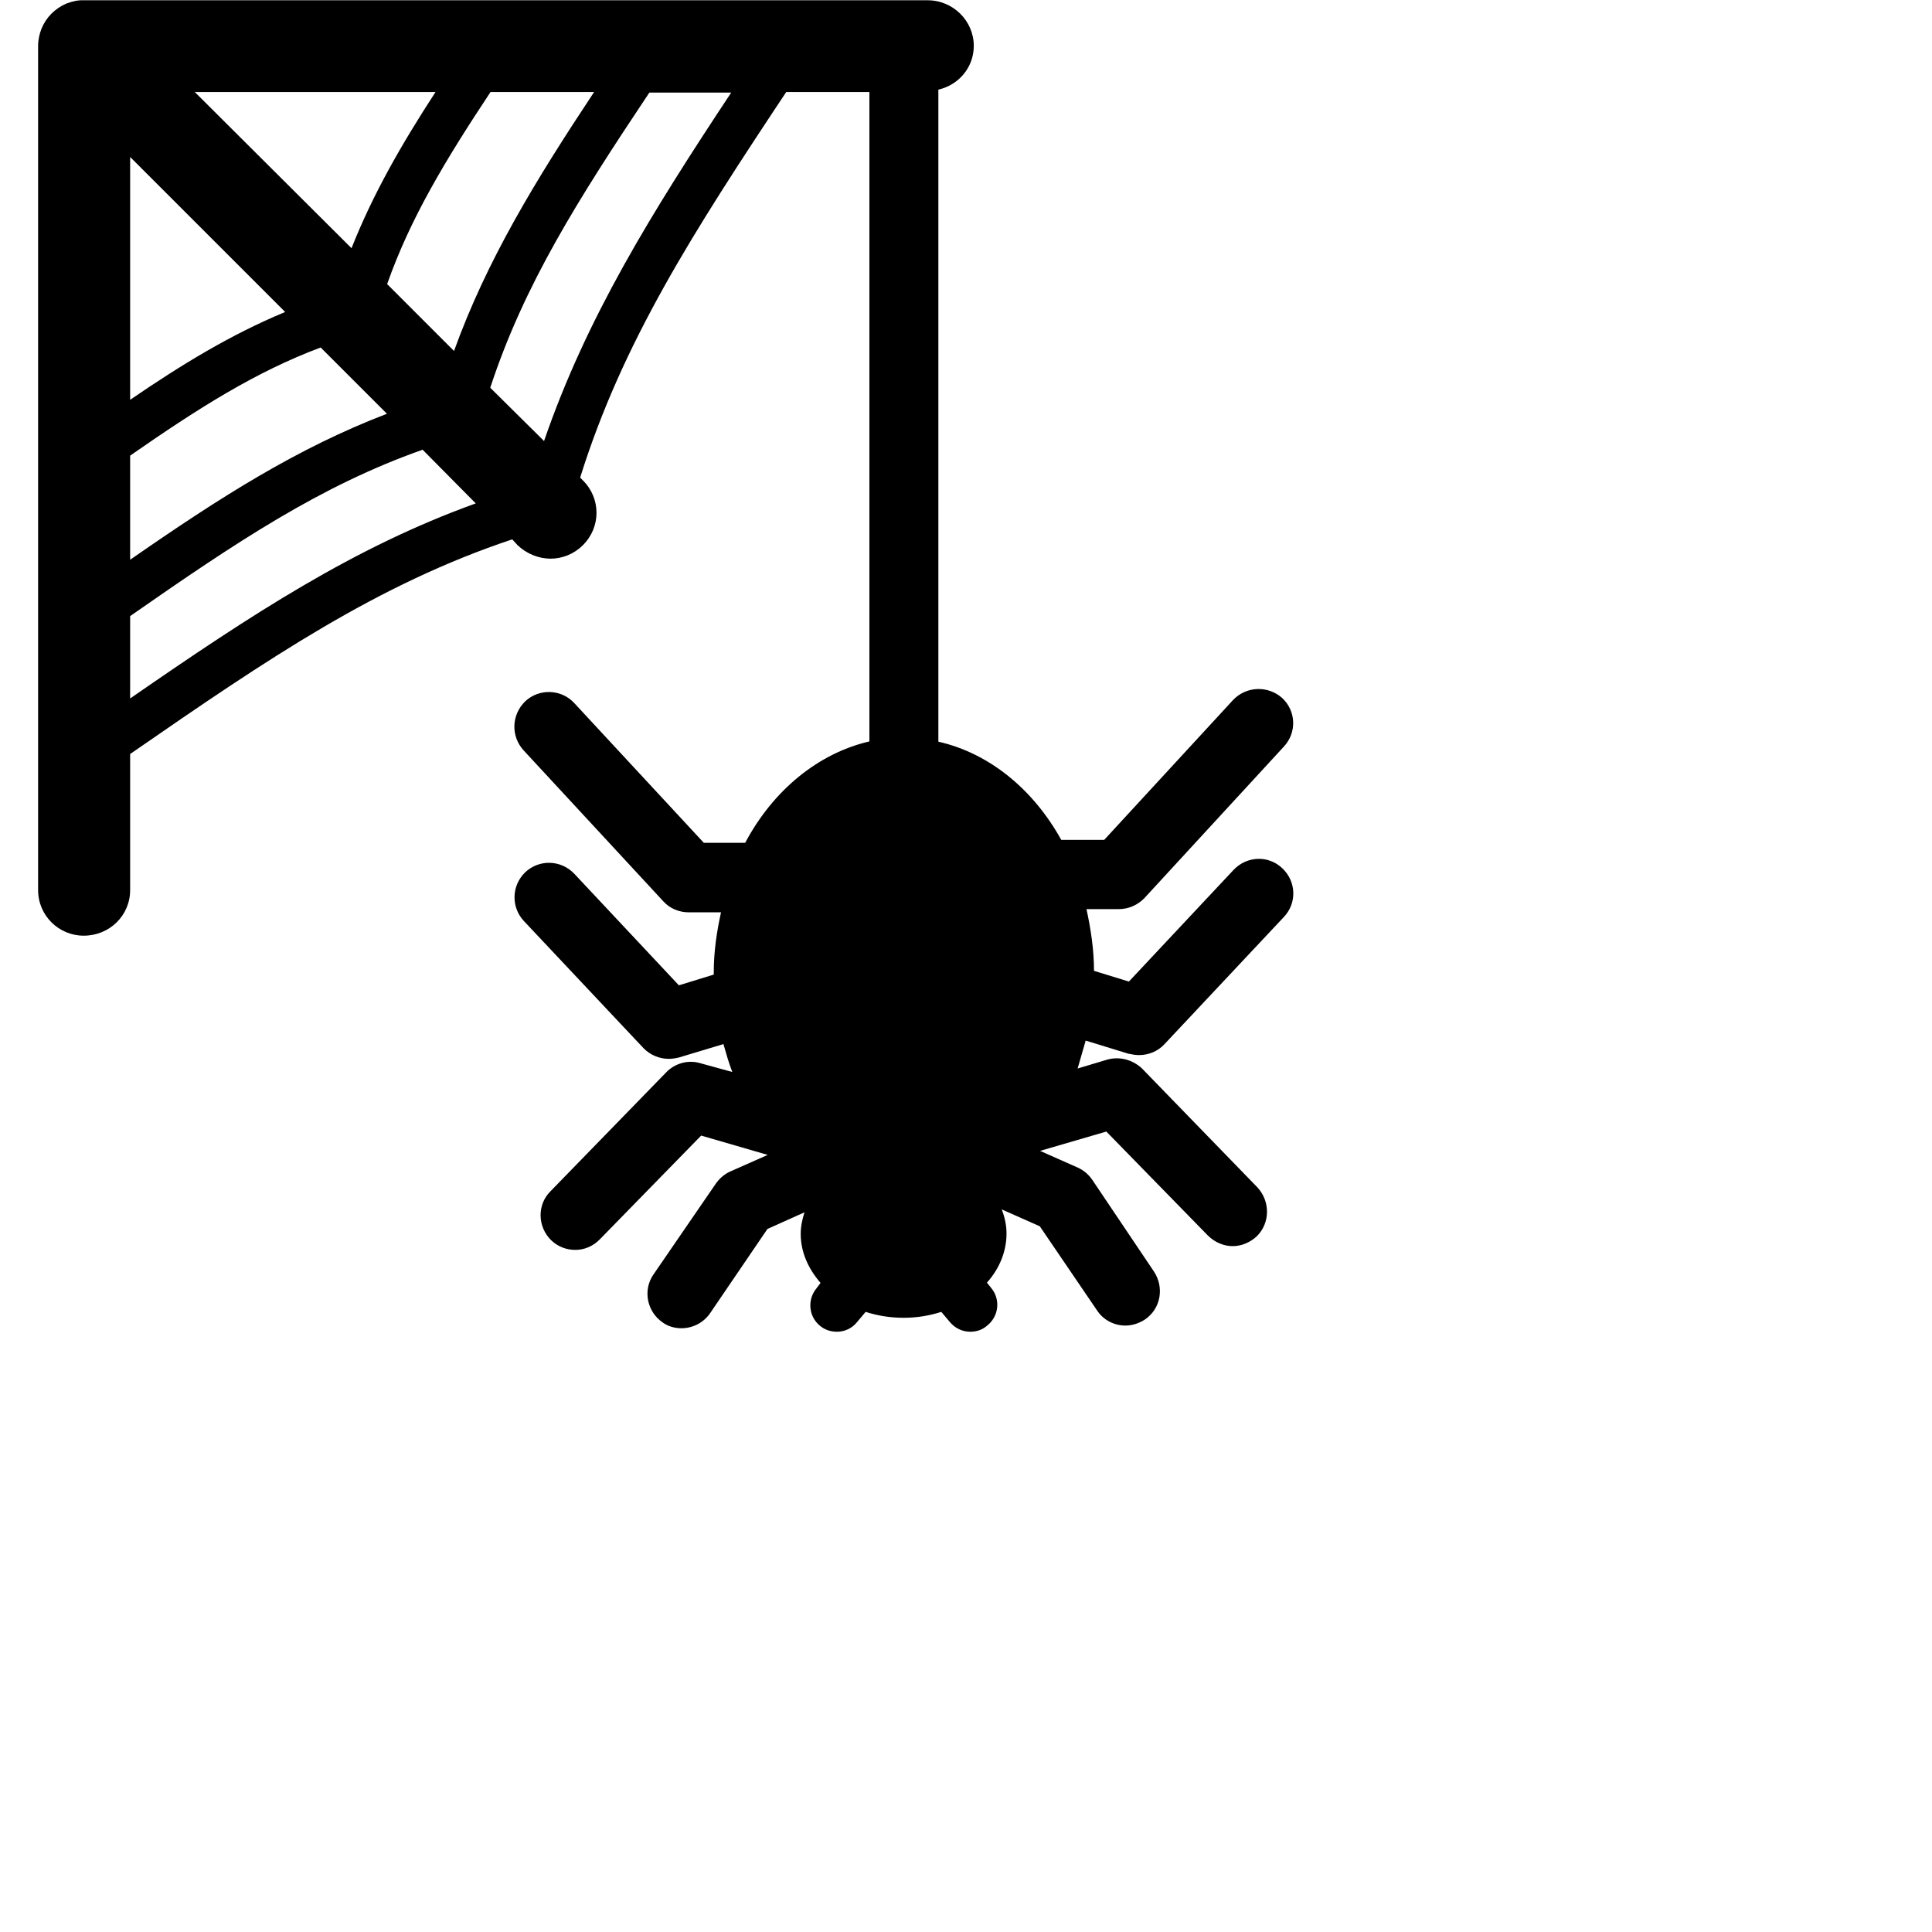
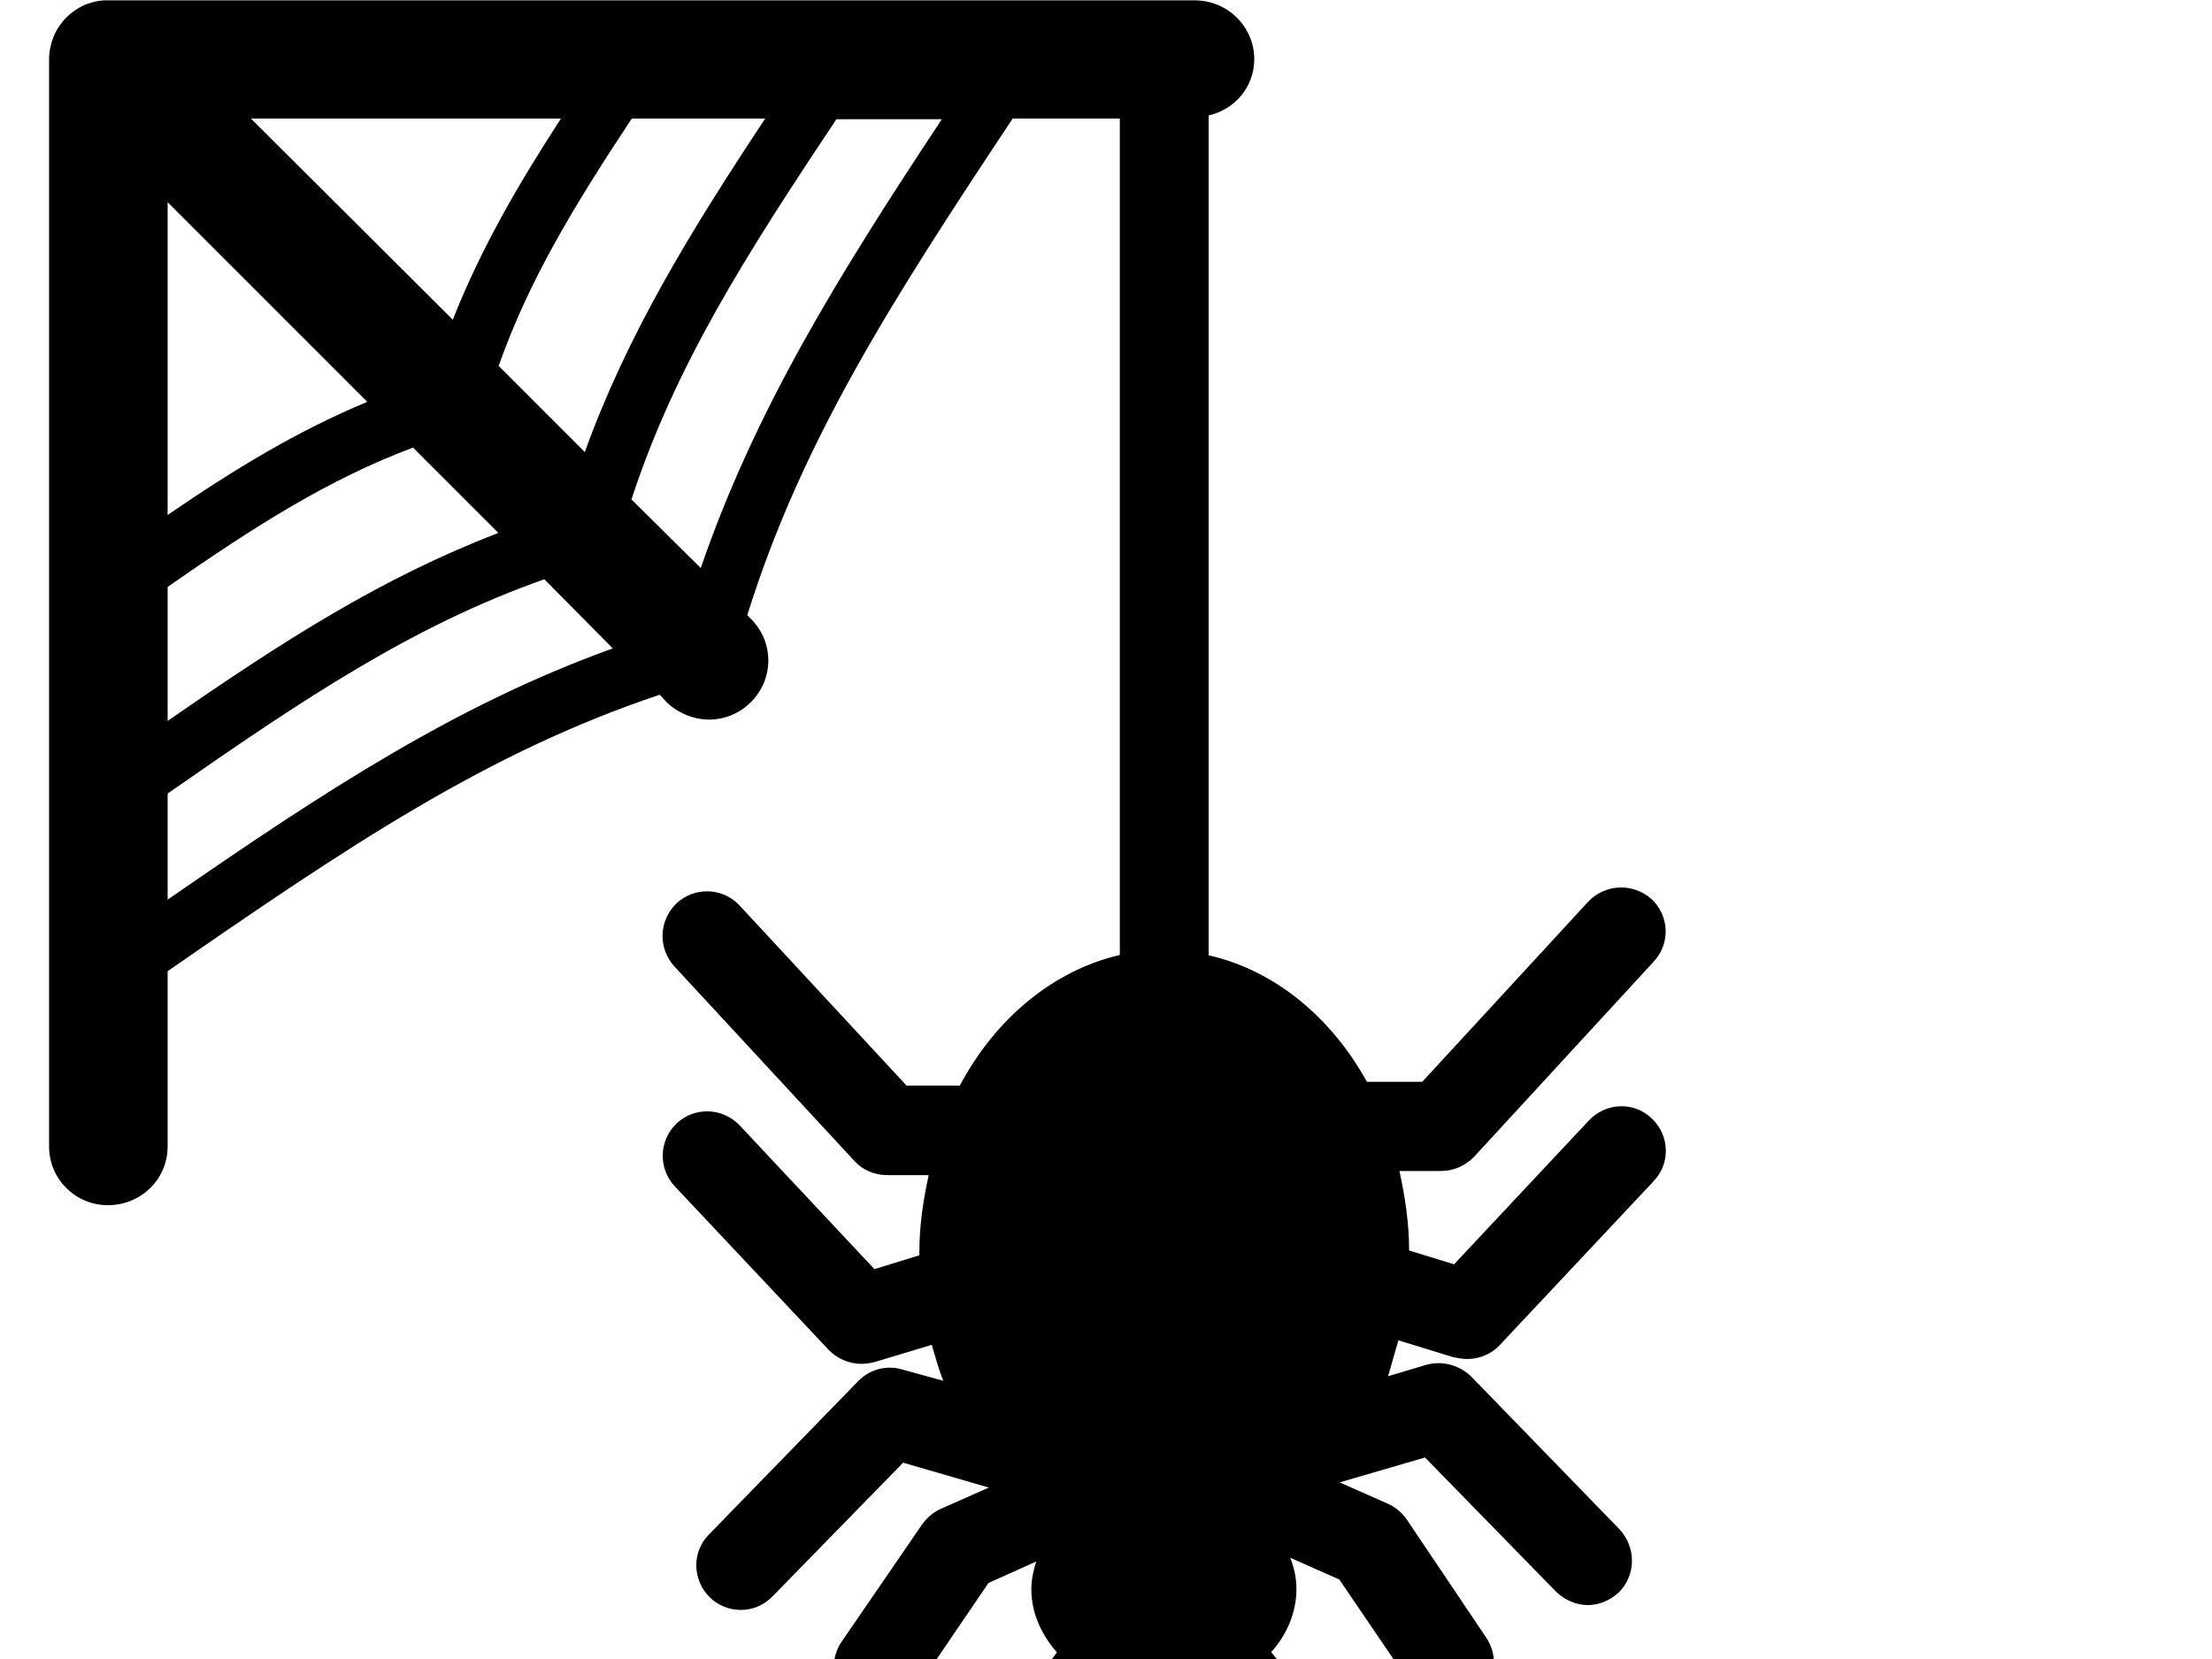
- <svg xmlns="http://www.w3.org/2000/svg" width="720" height="720" viewbox="-80 10 640 480">
+ <svg xmlns="http://www.w3.org/2000/svg" width="640" height="480" viewbox="-110 -20 720 540">
  <path d="M420.8 392.7c1.2.3 2.5.5 3.7.5 3.5 0 7-1.4 9.4-4l44.5-47.4c5-5.2 4.7-13.3-.5-18.2-5.2-5-13.3-4.6-18.2.6l-39 41.6-13-4c0-8-1.2-15.6-2.8-23h12c3.7 0 7-1.5 9.5-4l52-56.5c5-5.3 4.6-13.4-.6-18.2-5.3-4.7-13.4-4.4-18.3.8L411.5 313h-16c-10.4-18.8-26.8-32.3-45.8-36.6v-243c7.5-1.7 13.2-8.2 13.2-16.3 0-9.3-7.7-17-17.2-17H31.3C29 0 27 .5 24.8 1.3c-4.2 1.8-7.5 5-9.3 9.3-.8 2-1.3 4.3-1.3 6.5v314.6c0 9.5 7.7 17 17 17 9.6 0 17.3-7.5 17.3-17V281c52-36 92.4-63.3 142.4-80l2 2.2c3.5 3.3 8 5 12.3 5 4.3 0 8.7-1.7 12-5 6.8-6.7 6.8-17.5 0-24.2l-1-1c15.8-50.5 42-91.3 76.8-143.7h31v242c-19.3 4.5-36 18.4-46.3 37.8h-15.4L214 262c-4.8-5.2-13-5.5-18.2-.7-5.2 5-5.5 13-.7 18.3l52.2 56.4c2.4 2.6 5.8 4 9.4 4h12c-1.6 7.3-2.7 14.6-2.7 22.4v.8l-13 4-39-41.6c-5-5.2-13-5.4-18.2-.6-5.2 5-5.4 13-.6 18.2l44.6 47.4c2.5 2.6 6 4 9.4 4 1.3 0 2.5-.2 3.8-.5l16.6-5c1 3.5 2 7 3.3 10.4l-12-3.3c-4.4-1.3-9.3 0-12.6 3.4l-43.2 44.4c-5 5-4.8 13.2.3 18.2 2.5 2.4 5.7 3.6 9 3.6s6.6-1.3 9.2-4l37.7-38.6 24.8 7.2-14 6.2c-2.2 1-4 2.6-5.4 4.6L243.5 475c-4 5.8-2.4 13.8 3.4 17.8 2 1.5 4.6 2.2 7 2.2 4.2 0 8.3-2 10.8-5.7L286 458l13.8-6.2c-.8 2.6-1.4 5.2-1.4 8 0 6.8 2.8 13 7.4 18.3l-1.5 2c-3.5 4.2-3 10.5 1.3 14 1.8 1.5 4 2.2 6.3 2.2 2.8 0 5.6-1.2 7.5-3.6l3.2-3.8c4.4 1.4 9 2.2 14.2 2.2 5 0 9.6-.8 14-2.2l3.2 3.8c2 2.4 4.8 3.6 7.6 3.6 2.3 0 4.5-.7 6.3-2.3 4.4-3.5 5-9.8 1.5-14l-1.6-2c4.5-5 7.3-11.4 7.3-18.3 0-3.2-.7-6.2-1.8-9l14.2 6.3 21.3 31.3c2.4 3.7 6.5 5.7 10.6 5.7 2.5 0 5-.8 7.2-2.2 6-4 7.4-12 3.4-18L407 439.6c-1.4-2-3.2-3.5-5.4-4.5l-14-6.2 24.7-7.2 37.8 38.7c2.6 2.6 6 4 9.3 4 3.2 0 6.4-1.3 9-3.7 5-5 5-13 .2-18.2l-43-44.3c-3.5-3.3-8.4-4.6-13-3.3l-11 3.3 3-10.4 16.3 5zM72.8 34.3h89.5C149.5 54 139 72.3 131 92.5L72.6 34.3zm33.4 82c-20 8.3-38.3 19.4-57.7 32.7V58.5l57.7 57.7zm-57.7 53.5c25.3-17.6 46.7-31.2 71-40.3l24.7 24.7c-33.4 12.8-62 31-95.7 54.4v-38.8zm95.8-64c8.6-24.4 21.6-46 38.5-71.5h38.6c-22 33.2-40 62.7-52.2 96.5l-25-25zM48.5 260.3v-30.7c39.6-27.6 71-48.6 109-62l19.8 20c-45.2 16.3-83 41-128.8 72.7zm154.2-96l-20-19.8c12.6-38.4 32.6-70 59.3-110h30.5c-29.8 45-54 84-69.8 130z" />
</svg>
